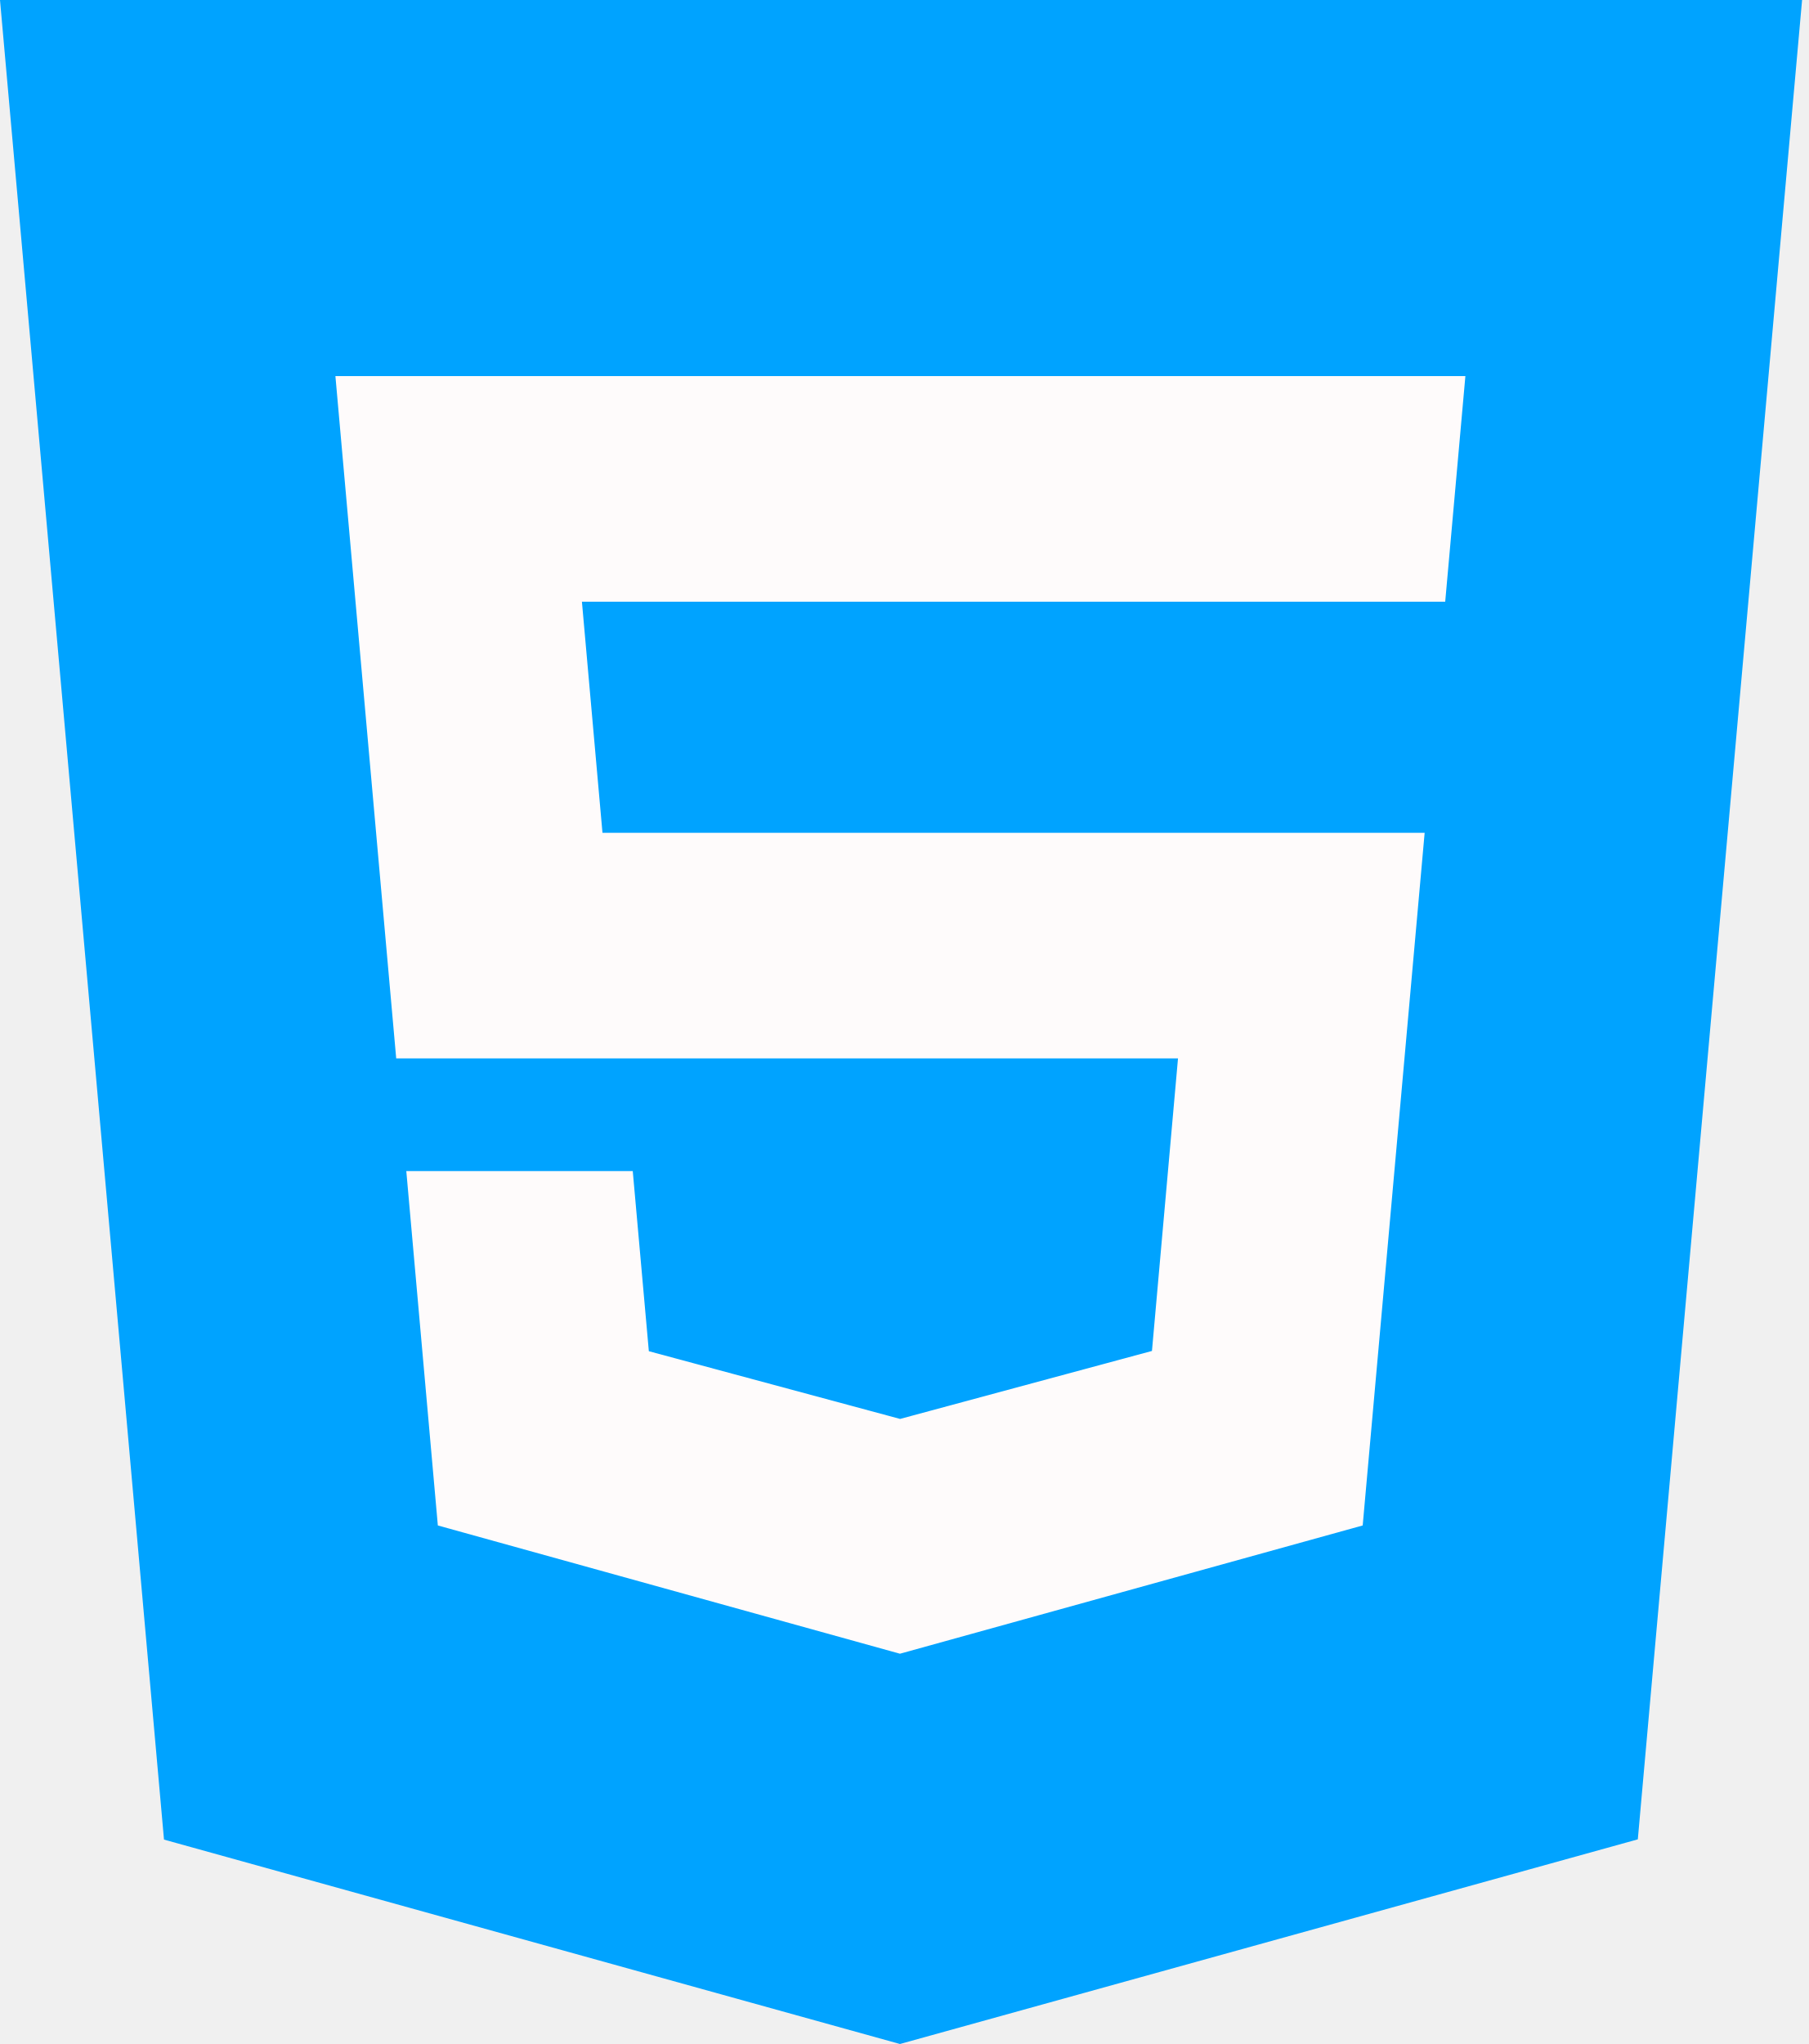
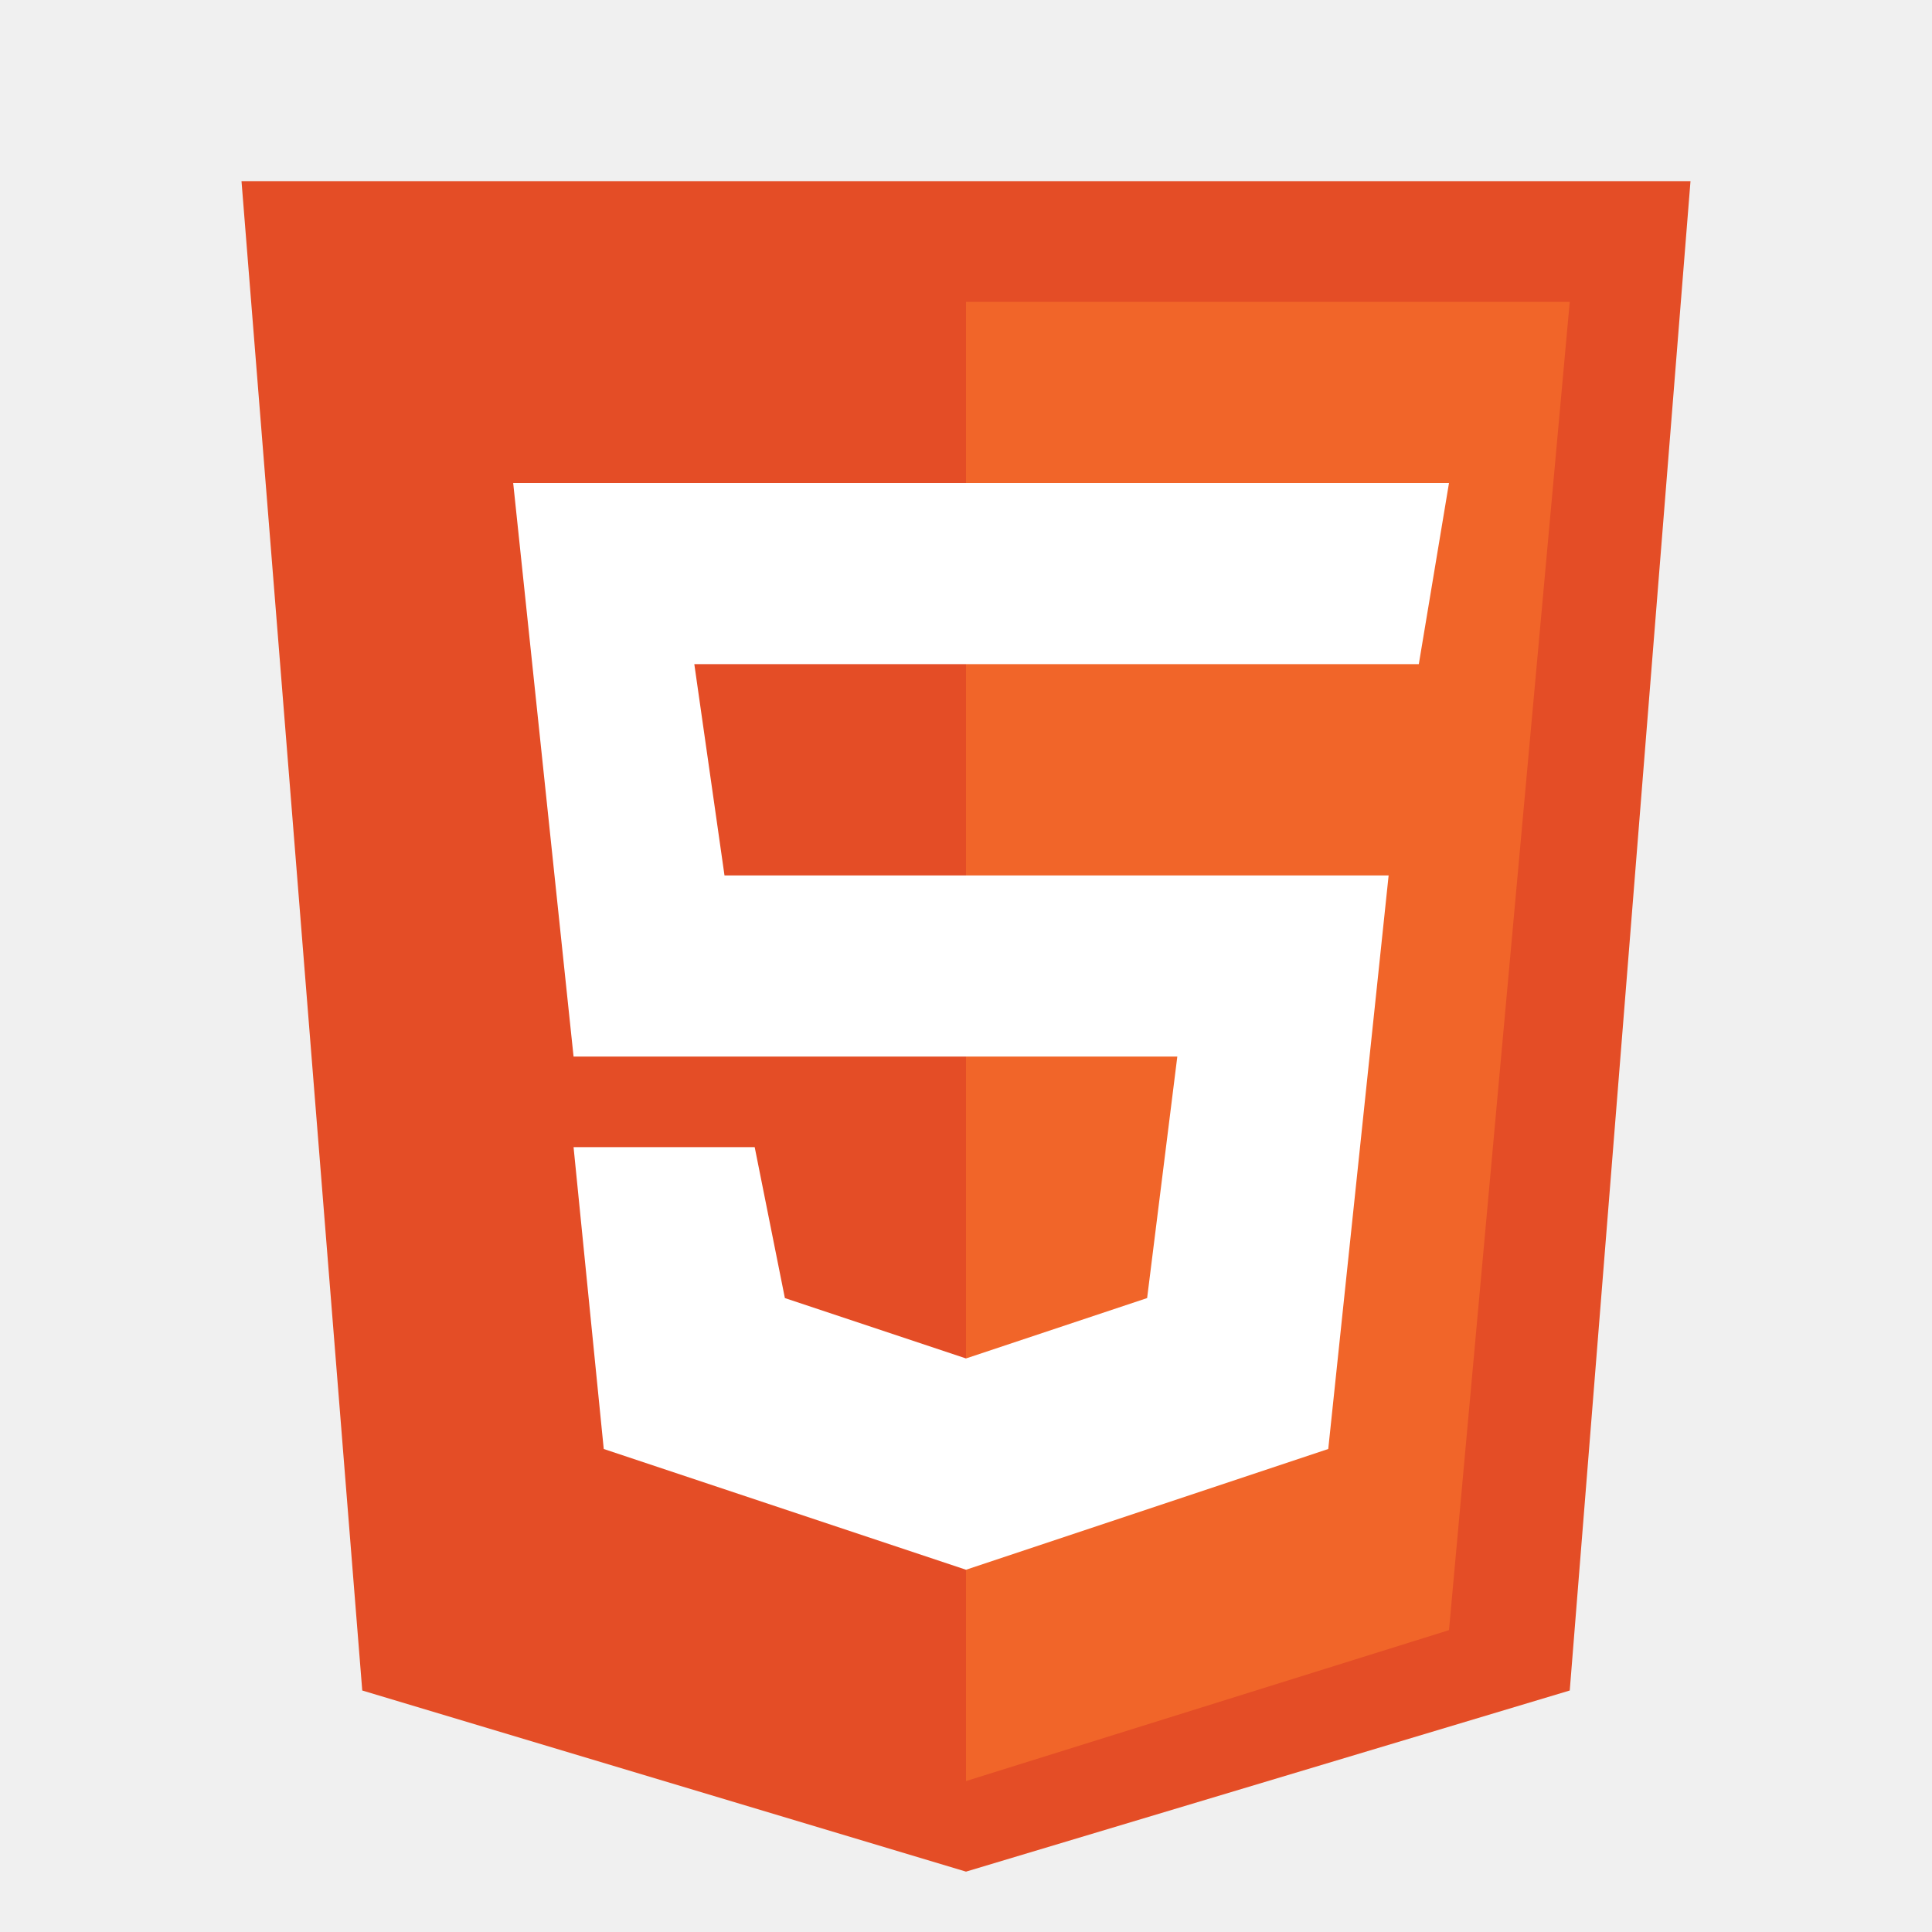
- <svg xmlns="http://www.w3.org/2000/svg" width="177" height="200" viewBox="0 0 177 200" fill="none">
-   <rect x="20.177" y="13" width="136" height="160" fill="#FEFBFB" />
-   <path d="M0 0L16.05 180L88.075 200L160.287 179.975L176.363 0H0.013H0ZM141.425 58.875H56.95L58.962 81.487H139.425L133.362 149.262L88.075 161.812L42.85 149.262L39.763 114.587H61.925L63.5 132.212L88.088 138.838L88.138 138.825L112.738 132.187L115.287 103.562H38.775L32.825 36.8H143.412L141.437 58.875H141.425Z" fill="#00a3ff" />
+ <svg xmlns="http://www.w3.org/2000/svg" width="800px" height="800px" viewBox="0 0 32 32" fill="none">
+   <path d="M6 28L4 3H28L26 28L16 31L6 28Z" fill="#E44D26" />
+   <path d="M26 5H16V29.5L24 27L26 5Z" fill="#F16529" />
+   <path d="M9.5 17.5L8.5 8H24L23.5 11H11.5L12 14.5H23L22 24L16 26L10 24L9.5 19H12.5L13 21.5L16 22.5L19 21.5L19.5 17.5H9.5Z" fill="white" />
</svg>
